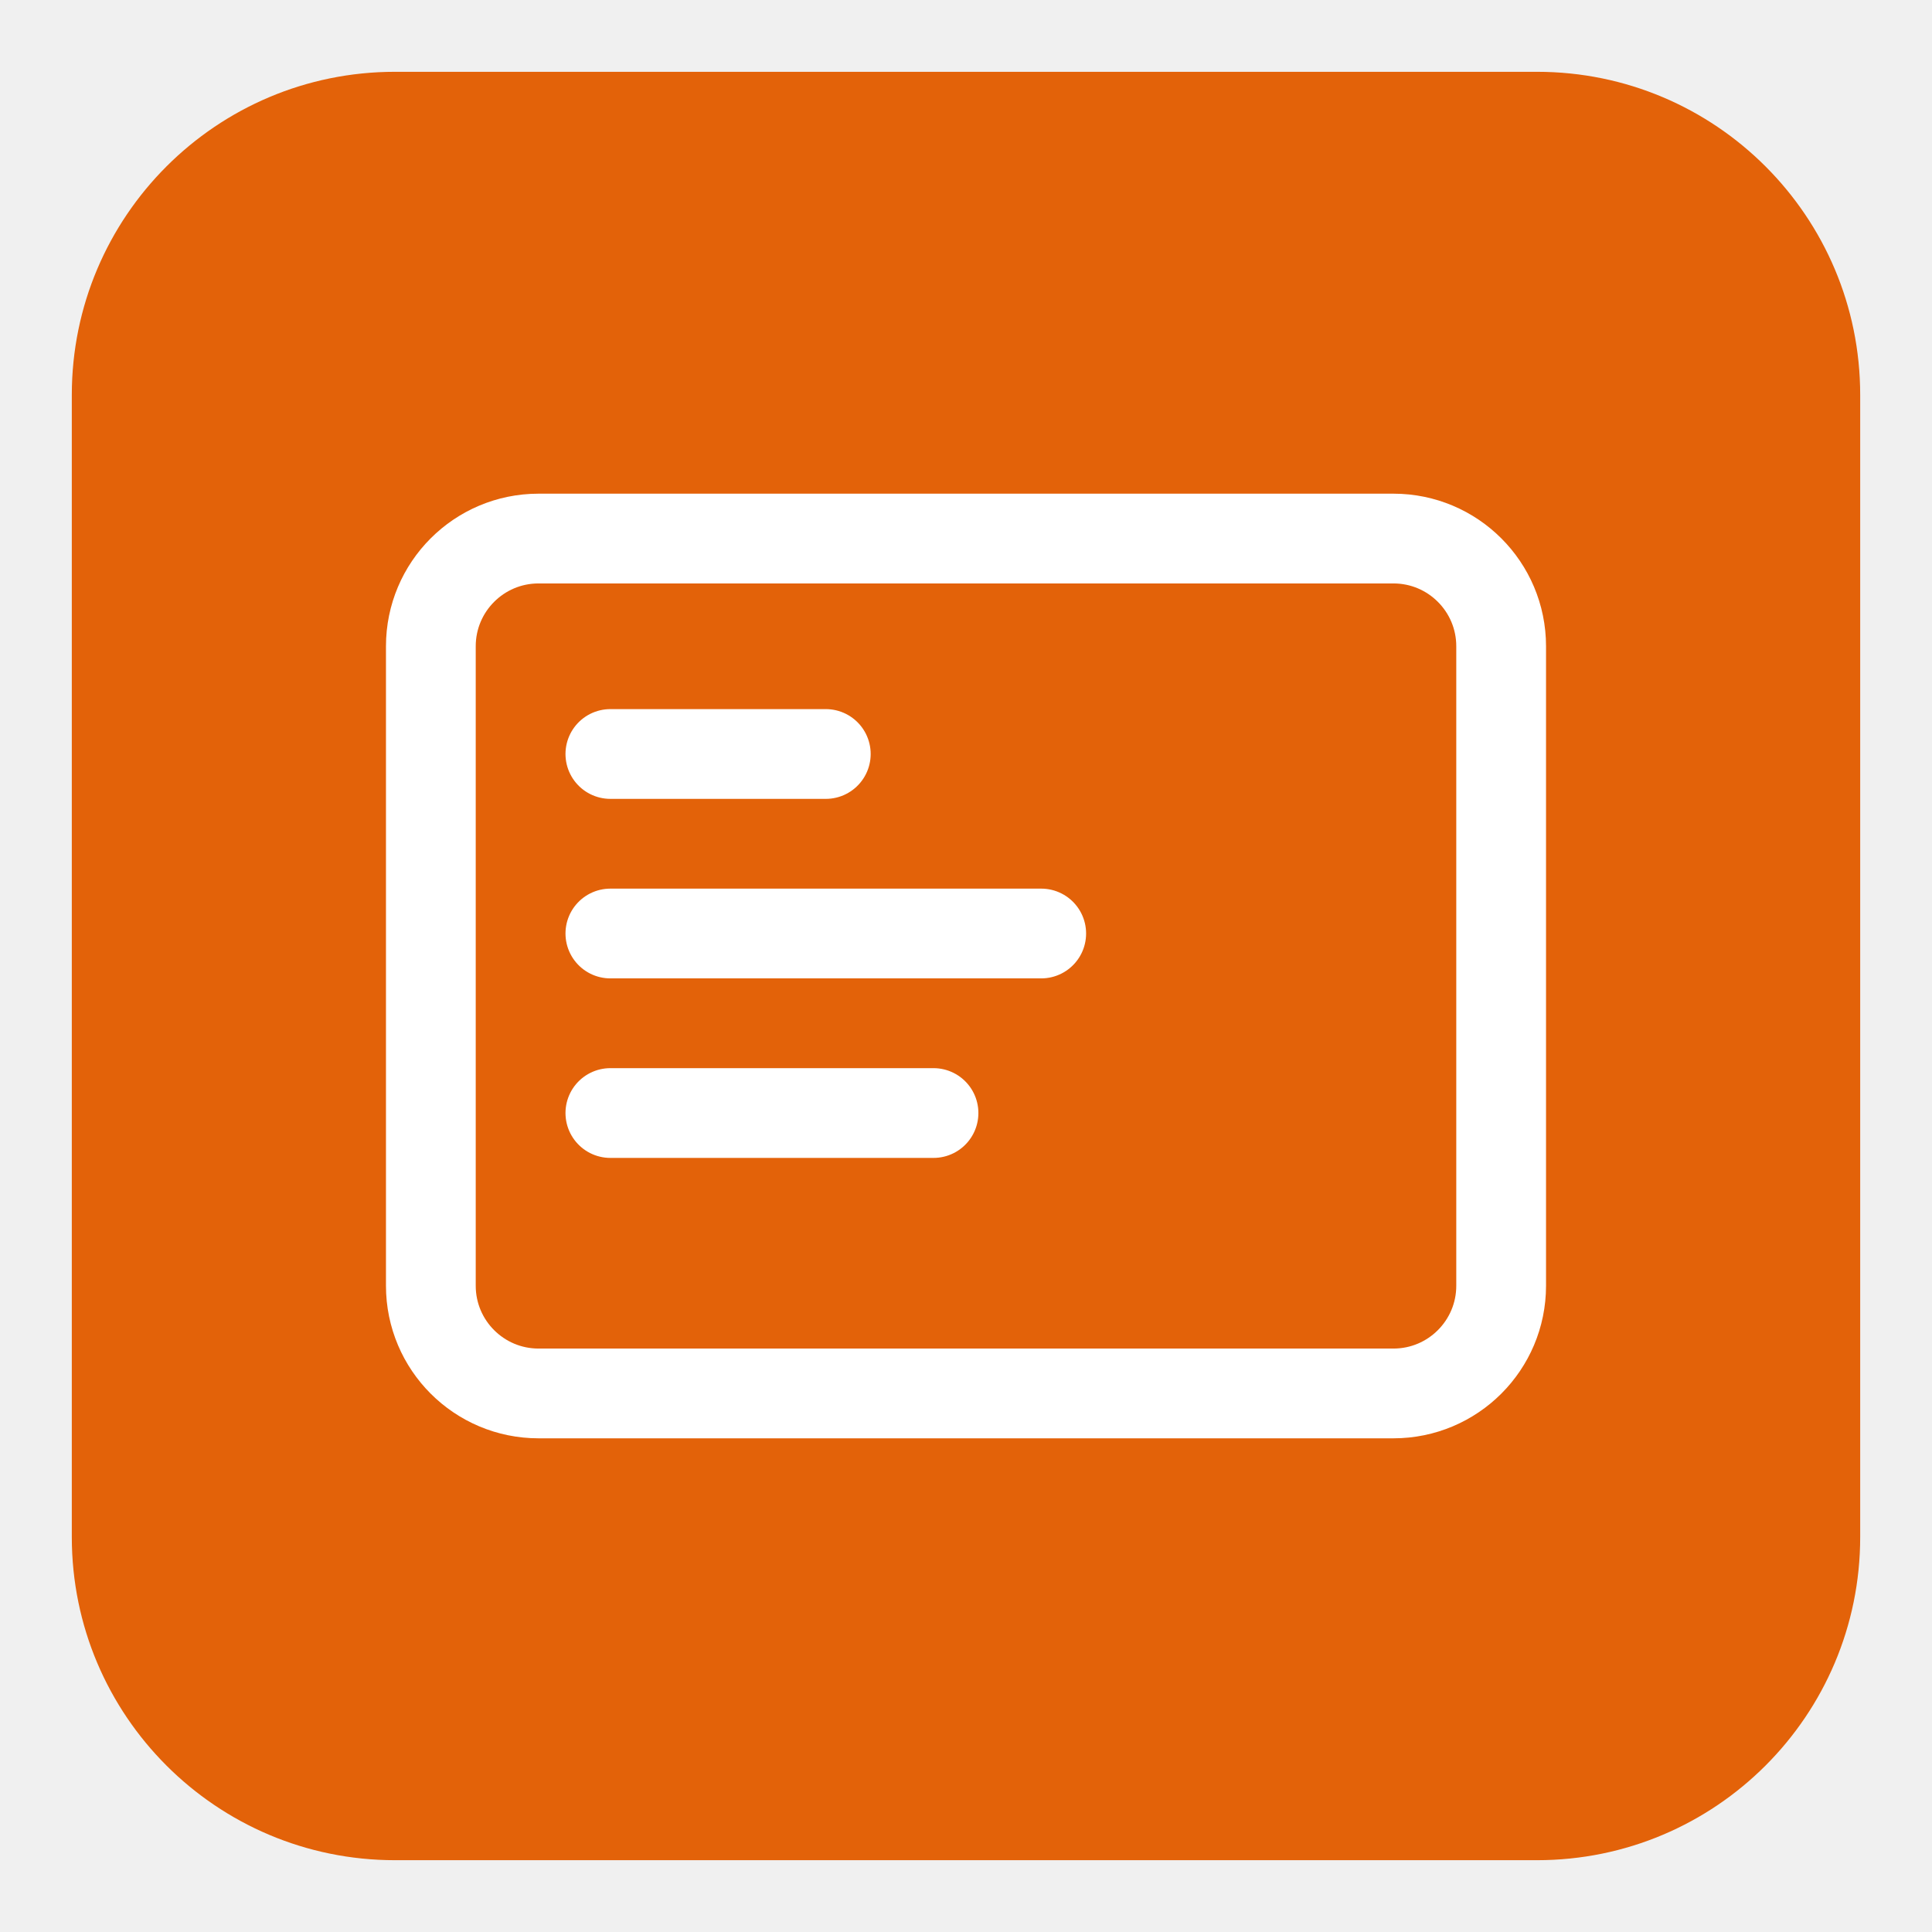
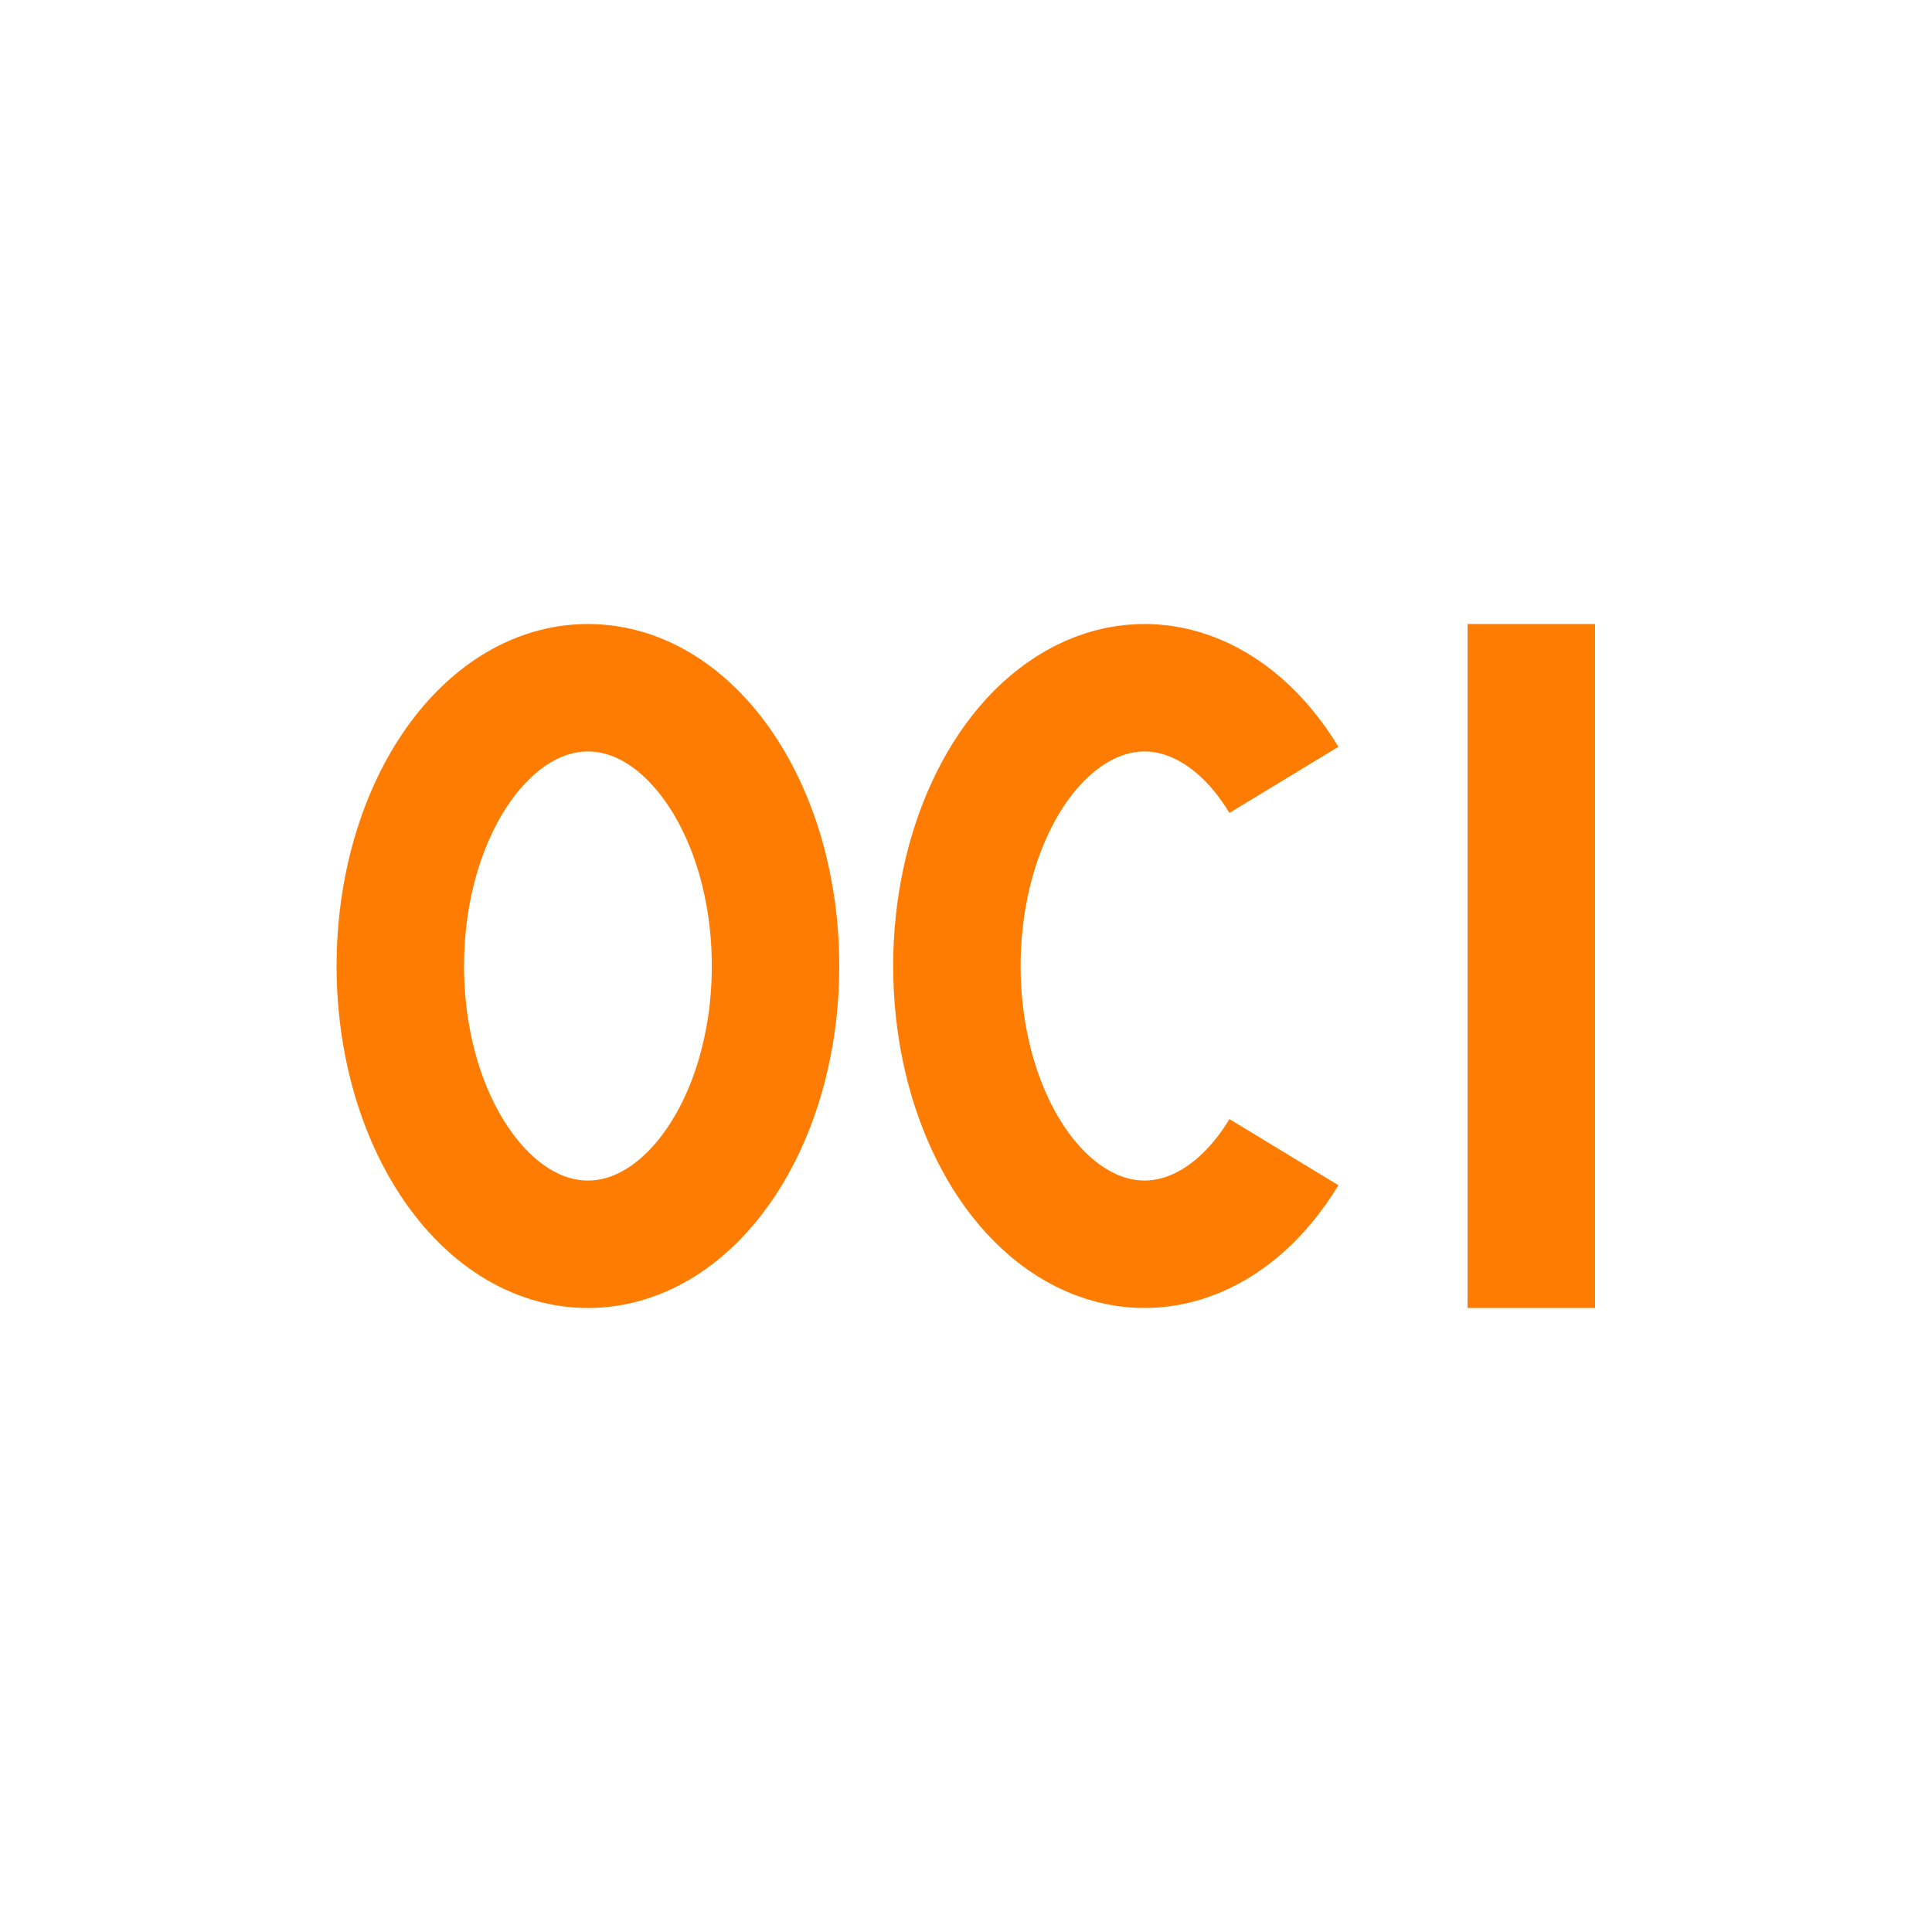
<svg xmlns="http://www.w3.org/2000/svg" viewBox="0 0 107.62 107.62">
-   <rect x="4" y="4" width="99.62" height="99.62" rx="18" fill="#e36209" />
-   <rect x="24" y="30" width="59.62" height="47.62" rx="6" fill="none" stroke="#fff" stroke-width="5" />
-   <path d="M34 42h12M34 52h24M34 62h18" stroke="#fff" stroke-width="5" stroke-linecap="round" />
+   <rect width="107.62" height="107.62" fill="#ffffff" />
+   <g transform="translate(1.45 0)" fill="none" stroke="#ff7c02" stroke-width="7.1">
+     <ellipse cx="31.3" cy="53.81" rx="10.45" ry="15.5" />
+     <path d="M70.07 43.44A10.45 15.5 0 1 0 70.07 64.18" />
+     <path d="M83.85 34.76V72.86" />
+   </g>
</svg>
